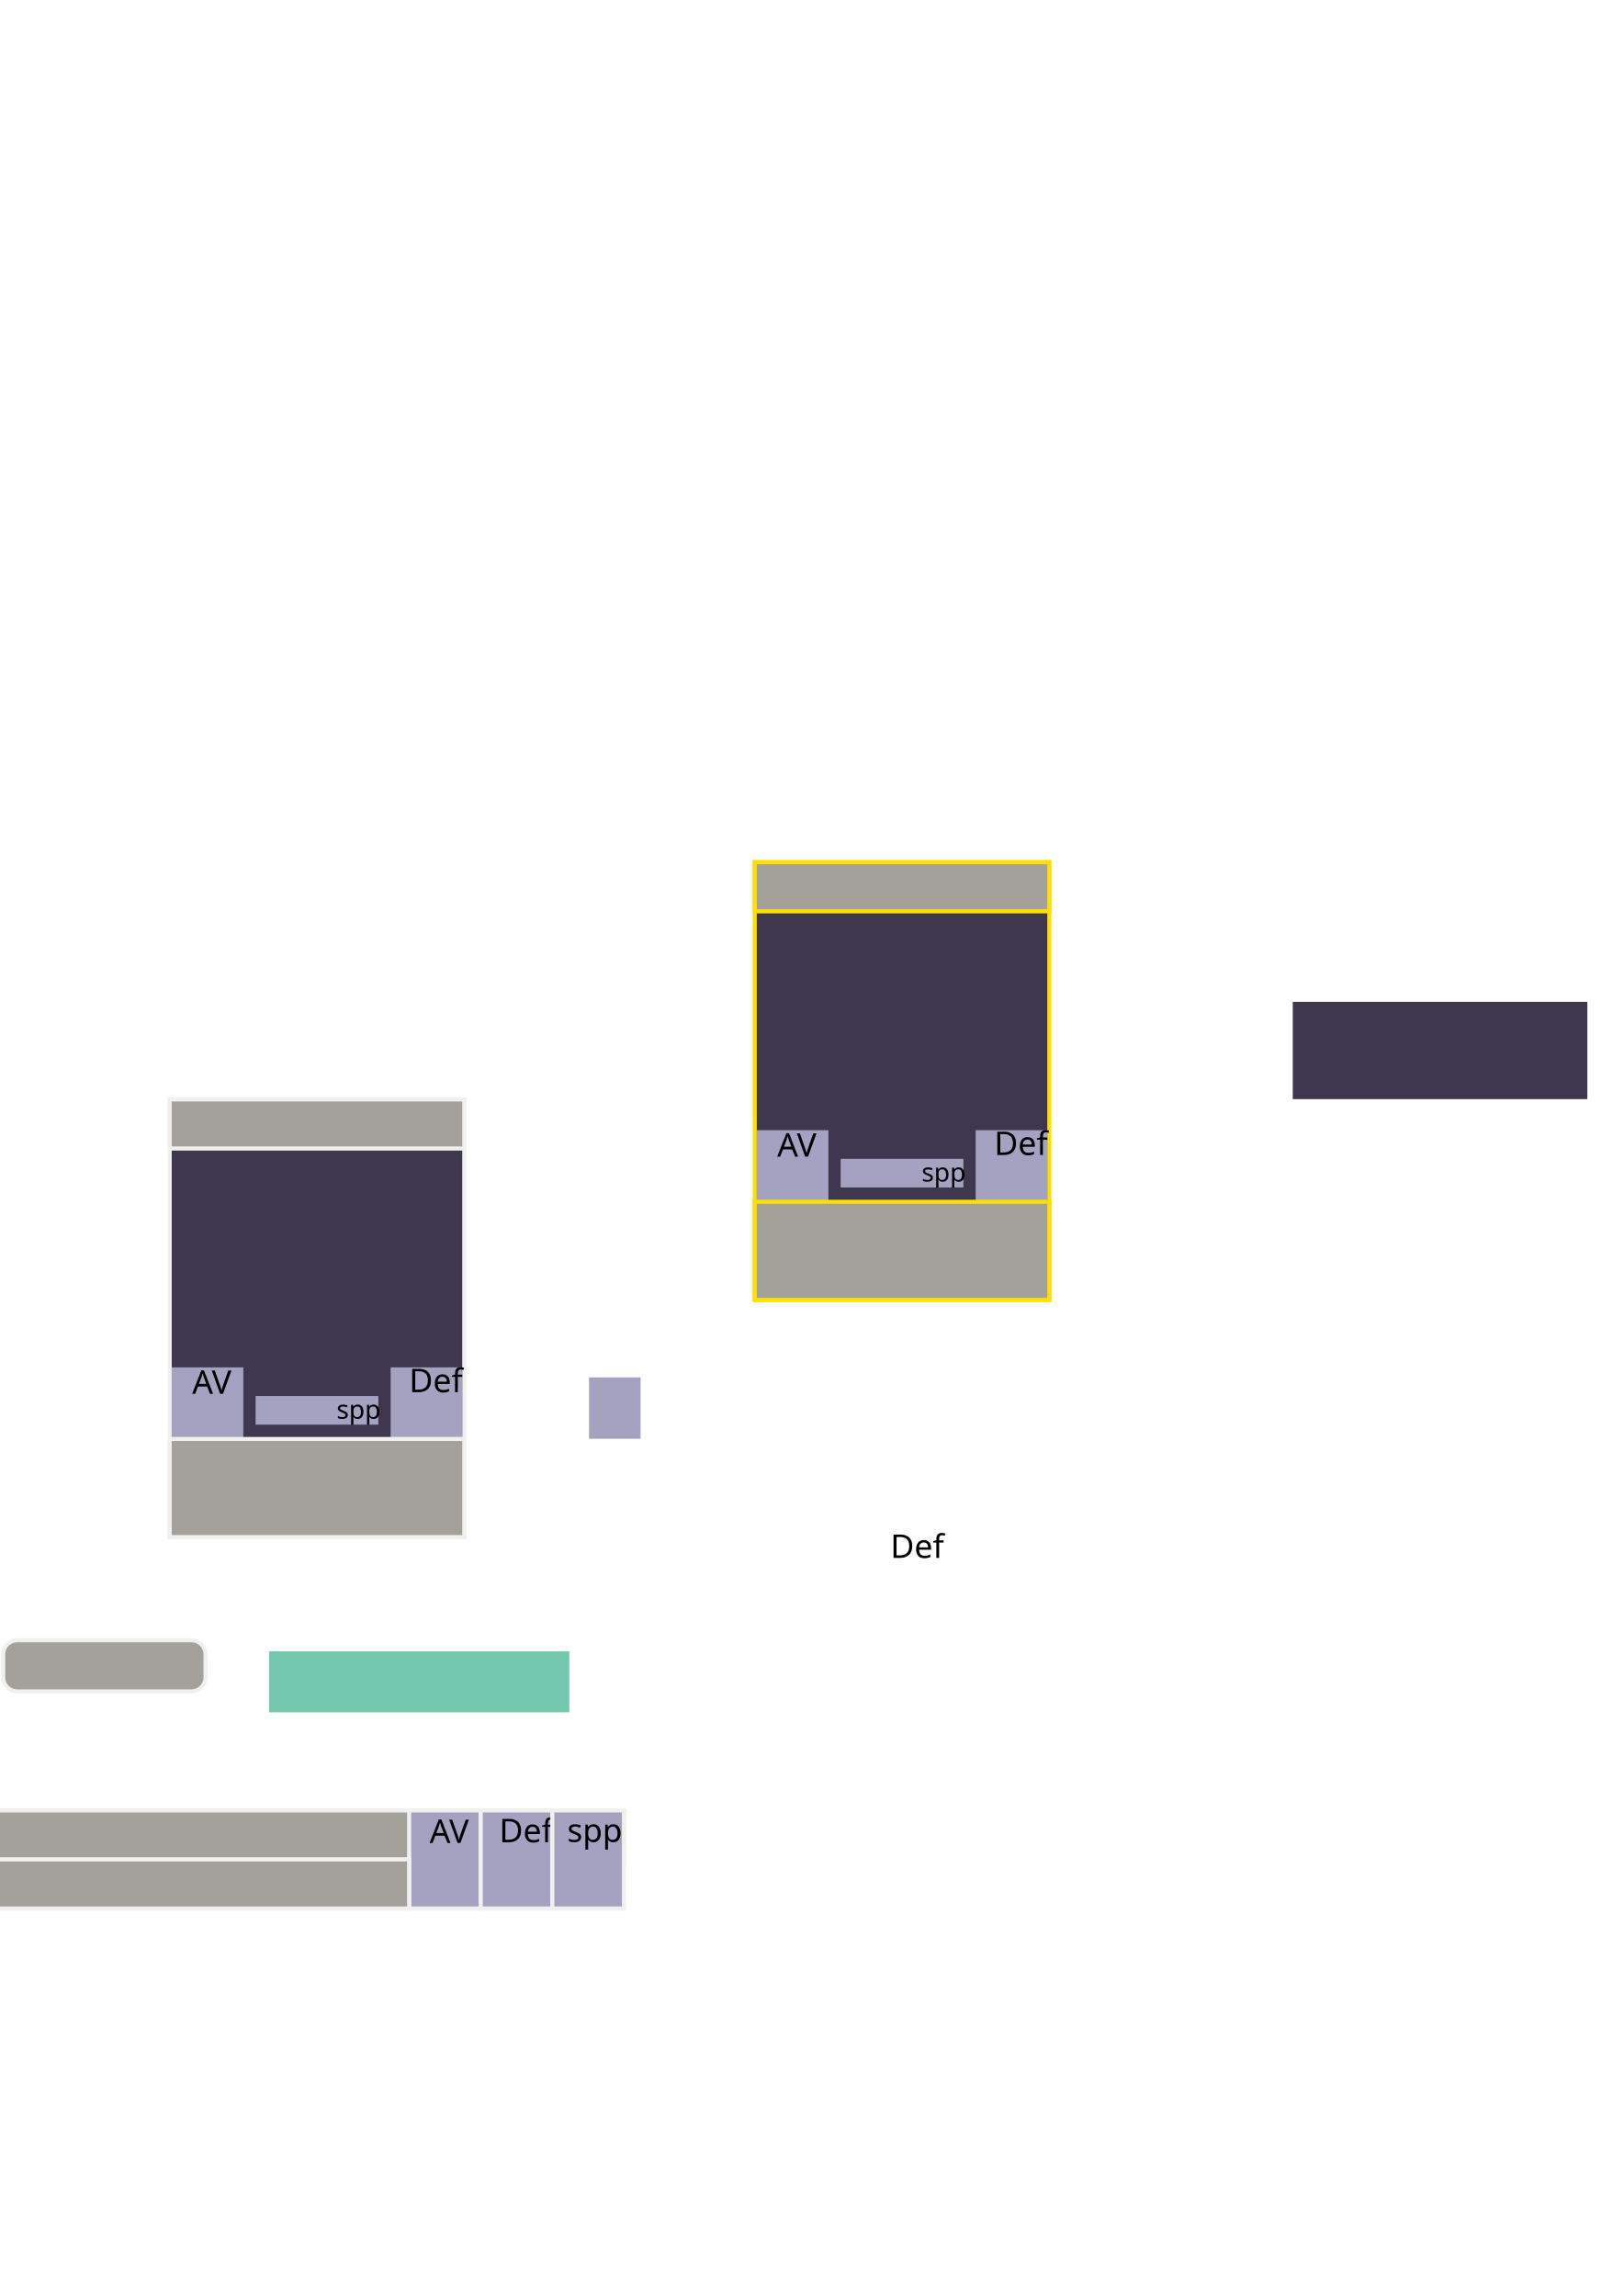
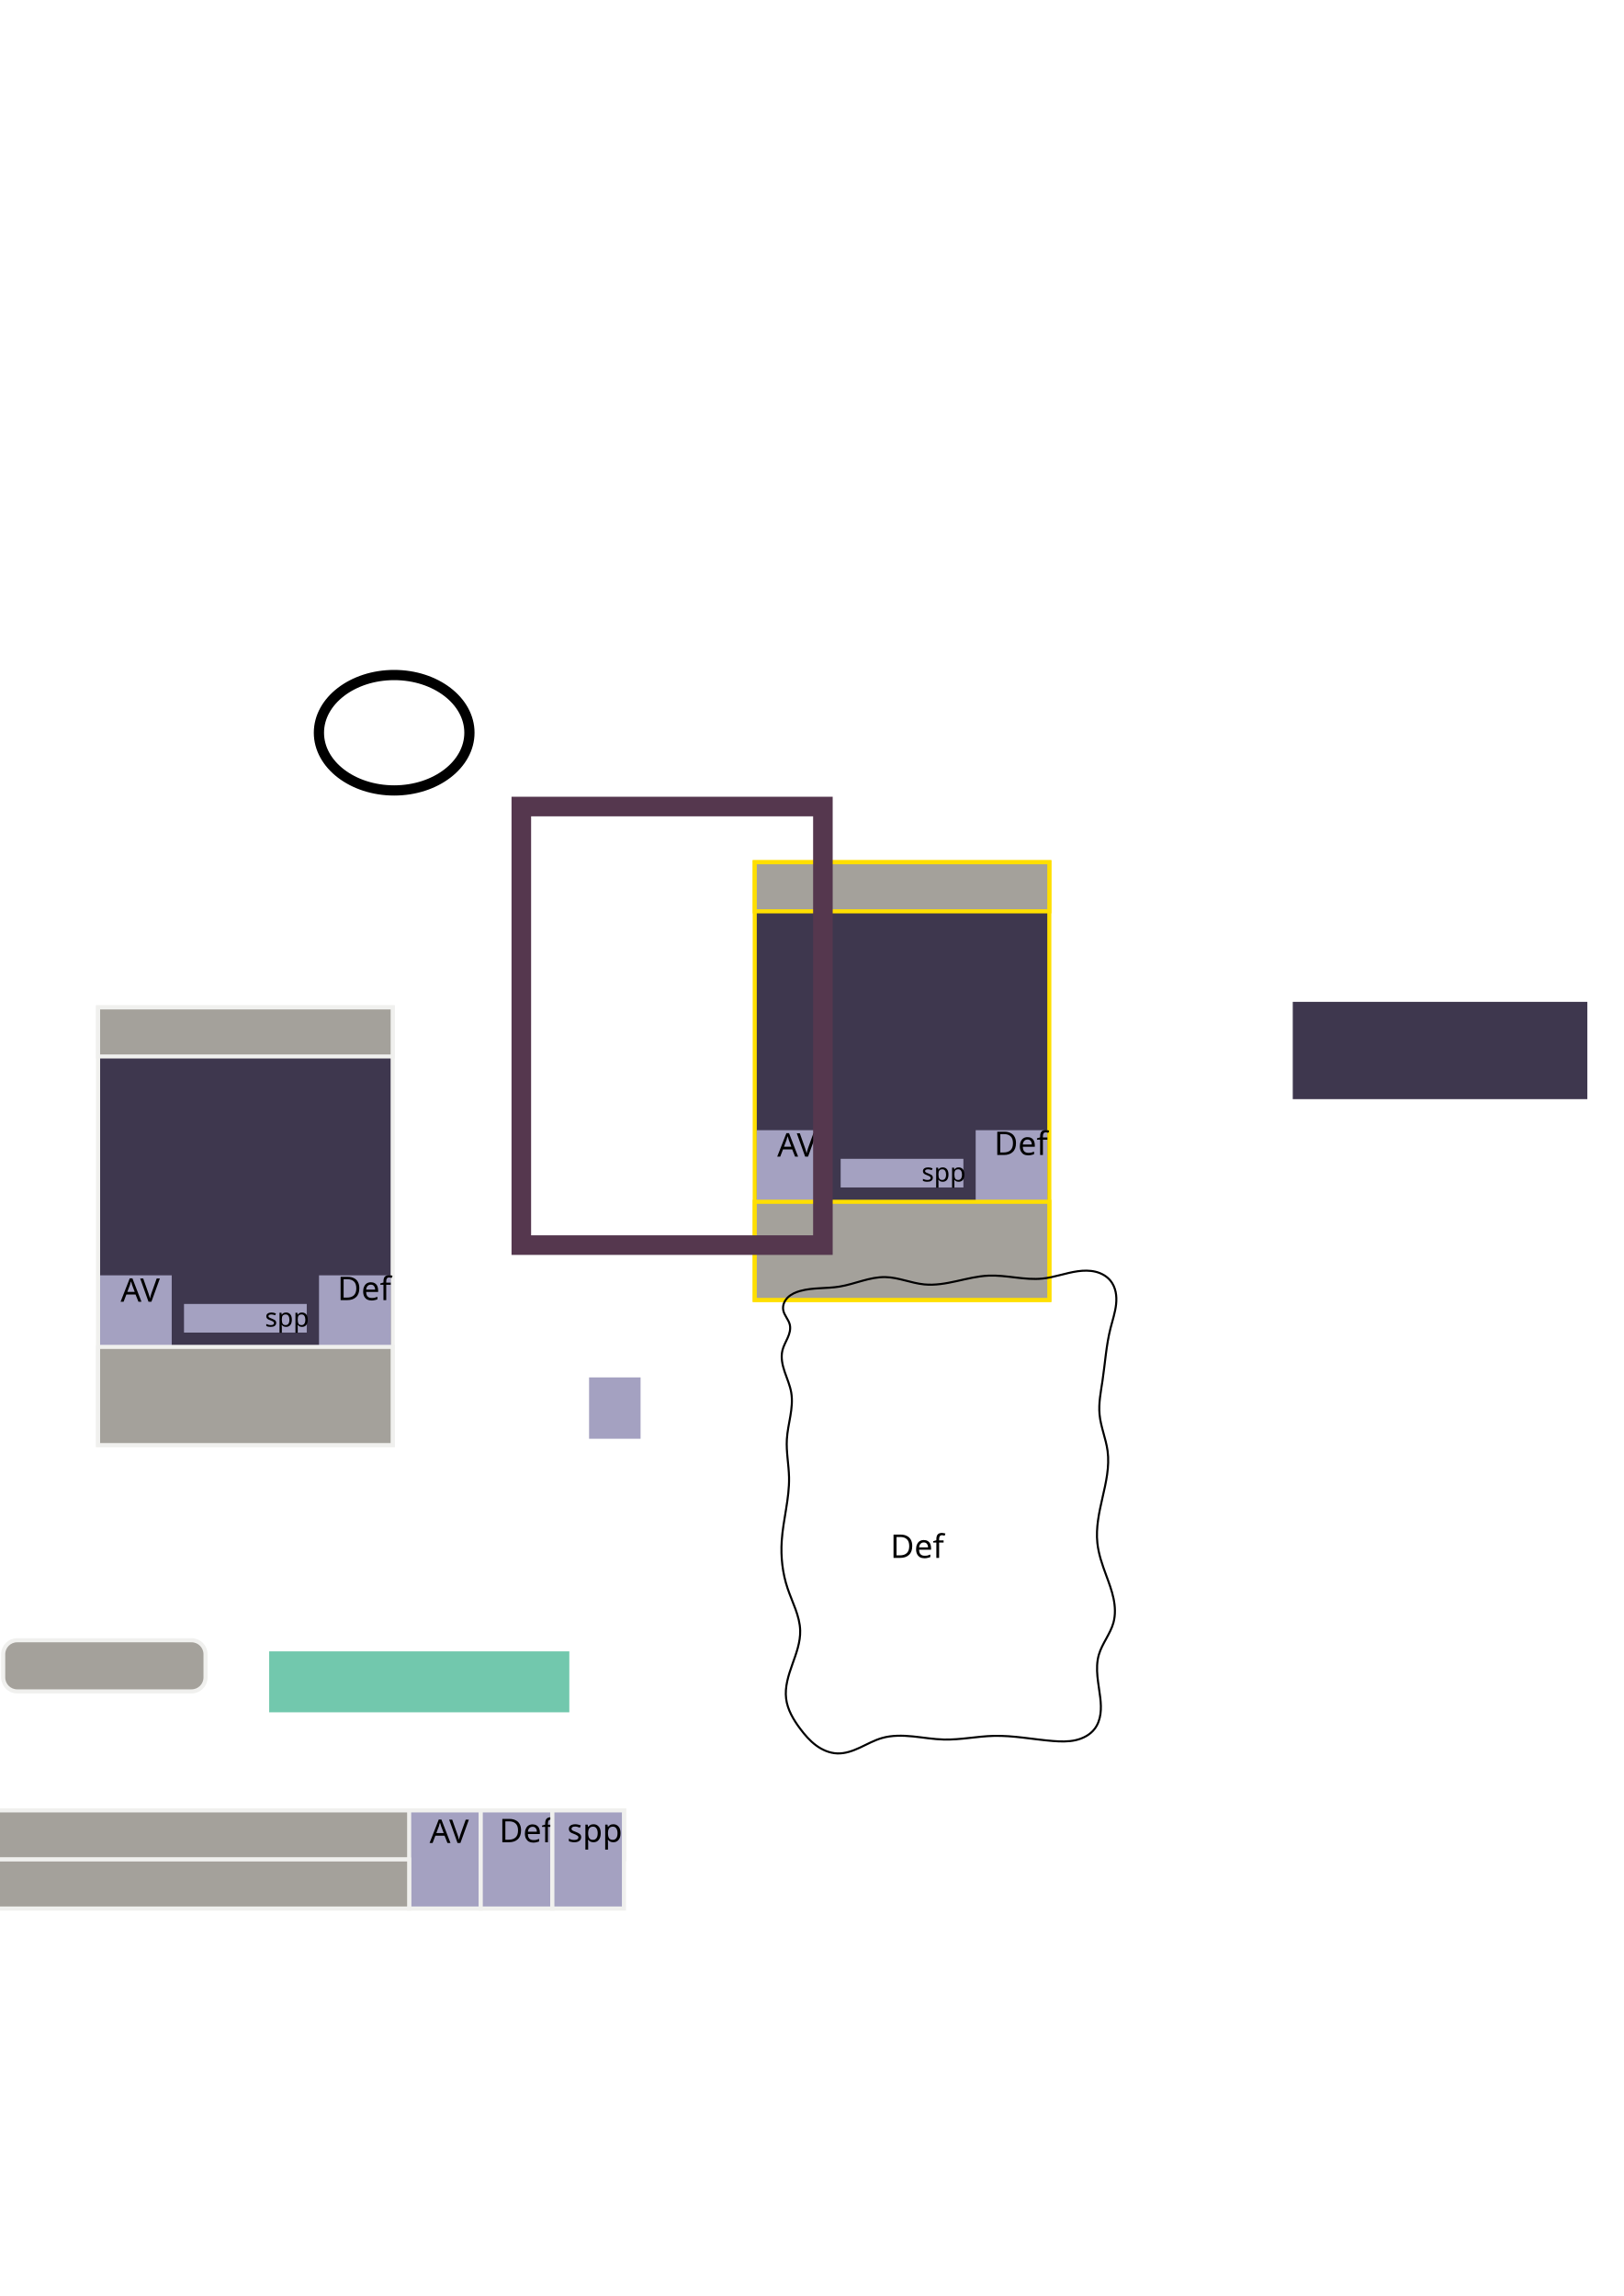
<svg xmlns="http://www.w3.org/2000/svg" width="210mm" height="297mm" viewBox="0 0 210 297" version="1.1" id="svg8">
-   <defs id="defs2" />
+   <defs id="defs2">
+     </defs>
  <g id="layer1">
-     <rect style="opacity:1;fill:#3e374e;fill-opacity:1;fill-rule:nonzero;stroke:#f0f0ee;stroke-width:0.529;stroke-linecap:round;stroke-miterlimit:4;stroke-dasharray:none;stroke-dashoffset:0;stroke-opacity:1" id="rect815" width="38.1" height="56.621" x="21.946" y="142.216" ry="0" />
-     <rect style="opacity:1;fill:#a4a1c1;fill-opacity:1;fill-rule:nonzero;stroke:none;stroke-width:4.232;stroke-linecap:round;stroke-miterlimit:4;stroke-dasharray:none;stroke-dashoffset:0;stroke-opacity:1" id="rect823" width="9.26" height="9.26" x="22.21" y="176.876" />
-     <rect style="opacity:1;fill:#a4a19b;fill-opacity:1;fill-rule:nonzero;stroke:#f0f0ee;stroke-width:0.529;stroke-linecap:round;stroke-miterlimit:4;stroke-dasharray:none;stroke-dashoffset:0;stroke-opacity:1" id="rect817" width="38.1" height="6.35" x="21.946" y="142.216" />
-     <rect style="opacity:1;fill:#a4a1c1;fill-opacity:1;fill-rule:nonzero;stroke:none;stroke-width:4.232;stroke-linecap:round;stroke-miterlimit:4;stroke-dasharray:none;stroke-dashoffset:0;stroke-opacity:1" id="rect823-7" width="9.26" height="9.26" x="50.521" y="176.876" />
-     <rect style="opacity:1;fill:#a4a19b;fill-opacity:1;fill-rule:nonzero;stroke:#f0f0ee;stroke-width:0.529;stroke-linecap:round;stroke-miterlimit:4;stroke-dasharray:none;stroke-dashoffset:0;stroke-opacity:1" id="rect819" width="38.1" height="12.7" x="21.946" y="186.137" />
-     <rect style="opacity:1;fill:#a4a1c1;fill-opacity:1;fill-rule:nonzero;stroke:none;stroke-width:3.2;stroke-linecap:round;stroke-miterlimit:4;stroke-dasharray:none;stroke-dashoffset:0;stroke-opacity:1" id="rect821" width="15.875" height="3.704" x="33.058" y="180.581" />
+     <rect style="opacity:1;fill:#3e374e;fill-opacity:1;fill-rule:nonzero;stroke:#f0f0ee;stroke-width:0.529;stroke-linecap:round;stroke-miterlimit:4;stroke-dasharray:none;stroke-dashoffset:0;stroke-opacity:1" id="rect815" width="38.1" height="56.621" x="12.685" y="130.31" ry="0" />
+     <rect style="opacity:1;fill:#a4a1c1;fill-opacity:1;fill-rule:nonzero;stroke:none;stroke-width:4.232;stroke-linecap:round;stroke-miterlimit:4;stroke-dasharray:none;stroke-dashoffset:0;stroke-opacity:1" id="rect823" width="9.26" height="9.26" x="12.95" y="164.97" />
+     <rect style="opacity:1;fill:#a4a19b;fill-opacity:1;fill-rule:nonzero;stroke:#f0f0ee;stroke-width:0.529;stroke-linecap:round;stroke-miterlimit:4;stroke-dasharray:none;stroke-dashoffset:0;stroke-opacity:1" id="rect817" width="38.1" height="6.35" x="12.685" y="130.31" />
+     <rect style="opacity:1;fill:#a4a1c1;fill-opacity:1;fill-rule:nonzero;stroke:none;stroke-width:4.232;stroke-linecap:round;stroke-miterlimit:4;stroke-dasharray:none;stroke-dashoffset:0;stroke-opacity:1" id="rect823-7" width="9.26" height="9.26" x="41.26" y="164.97" />
+     <rect style="opacity:1;fill:#a4a19b;fill-opacity:1;fill-rule:nonzero;stroke:#f0f0ee;stroke-width:0.529;stroke-linecap:round;stroke-miterlimit:4;stroke-dasharray:none;stroke-dashoffset:0;stroke-opacity:1" id="rect819" width="38.1" height="12.7" x="12.685" y="174.231" />
+     <rect style="opacity:1;fill:#a4a1c1;fill-opacity:1;fill-rule:nonzero;stroke:none;stroke-width:3.2;stroke-linecap:round;stroke-miterlimit:4;stroke-dasharray:none;stroke-dashoffset:0;stroke-opacity:1" id="rect821" width="15.875" height="3.704" x="23.798" y="168.674" />
    <rect style="opacity:1;fill:#a4a1c1;fill-opacity:1;fill-rule:nonzero;stroke:none;stroke-width:3.323;stroke-linecap:round;stroke-miterlimit:4;stroke-dasharray:none;stroke-dashoffset:0;stroke-opacity:1" id="rect823-1" width="6.662" height="7.938" x="76.186" y="178.174" />
-     <text xml:space="preserve" style="font-style:normal;font-variant:normal;font-weight:normal;font-stretch:normal;font-size:5.644px;line-height:1.25;font-family:'Bloomer DEMO';-inkscape-font-specification:'Bloomer DEMO';letter-spacing:0px;word-spacing:0px;fill:#000000;fill-opacity:1;stroke:none;stroke-width:0.265" x="24.852" y="180.3" id="text842">
-       <tspan id="tspan840" x="24.852" y="180.3" style="font-size:4.233px;stroke-width:0.265">AV</tspan>
+     <text xml:space="preserve" style="font-style:normal;font-variant:normal;font-weight:normal;font-stretch:normal;font-size:5.644px;line-height:1.25;font-family:'Bloomer DEMO';-inkscape-font-specification:'Bloomer DEMO';letter-spacing:0px;word-spacing:0px;fill:#000000;fill-opacity:1;stroke:none;stroke-width:0.265" x="15.592" y="168.394" id="text842">
+       <tspan id="tspan840" x="15.592" y="168.394" style="font-size:4.233px;stroke-width:0.265">AV</tspan>
    </text>
-     <text xml:space="preserve" style="font-style:normal;font-variant:normal;font-weight:normal;font-stretch:normal;font-size:5.644px;line-height:1.25;font-family:'Bloomer DEMO';-inkscape-font-specification:'Bloomer DEMO';letter-spacing:0px;word-spacing:0px;fill:#000000;fill-opacity:1;stroke:none;stroke-width:0.265" x="52.907" y="180.086" id="text842-2">
-       <tspan id="tspan840-9" x="52.907" y="180.086" style="font-size:4.233px;stroke-width:0.265">Def</tspan>
+     <text xml:space="preserve" style="font-style:normal;font-variant:normal;font-weight:normal;font-stretch:normal;font-size:5.644px;line-height:1.25;font-family:'Bloomer DEMO';-inkscape-font-specification:'Bloomer DEMO';letter-spacing:0px;word-spacing:0px;fill:#000000;fill-opacity:1;stroke:none;stroke-width:0.265" x="43.646" y="168.179" id="text842-2">
+       <tspan id="tspan840-9" x="43.646" y="168.179" style="font-size:4.233px;stroke-width:0.265">Def</tspan>
    </text>
-     <text xml:space="preserve" style="font-style:normal;font-variant:normal;font-weight:normal;font-stretch:normal;font-size:4.462px;line-height:1.25;font-family:'Bloomer DEMO';-inkscape-font-specification:'Bloomer DEMO';letter-spacing:0px;word-spacing:0px;fill:#000000;fill-opacity:1;stroke:none;stroke-width:0.209" x="43.529" y="183.519" id="text842-7">
-       <tspan id="tspan840-0" x="43.529" y="183.519" style="font-size:3.346px;stroke-width:0.209">spp</tspan>
+     <text xml:space="preserve" style="font-style:normal;font-variant:normal;font-weight:normal;font-stretch:normal;font-size:4.462px;line-height:1.25;font-family:'Bloomer DEMO';-inkscape-font-specification:'Bloomer DEMO';letter-spacing:0px;word-spacing:0px;fill:#000000;fill-opacity:1;stroke:none;stroke-width:0.209" x="34.269" y="171.612" id="text842-7">
+       <tspan id="tspan840-0" x="34.269" y="171.612" style="font-size:3.346px;stroke-width:0.209">spp</tspan>
    </text>
    <rect style="opacity:1;fill:#a4a19b;fill-opacity:1;fill-rule:nonzero;stroke:#f0f0ee;stroke-width:0.529;stroke-linecap:round;stroke-miterlimit:4;stroke-dasharray:none;stroke-dashoffset:0;stroke-opacity:1" id="rect817-0" width="107.156" height="6.35" x="-26.432" y="234.18" />
    <rect style="opacity:1;fill:#3e374e;fill-opacity:1;fill-rule:nonzero;stroke:none;stroke-width:0.249;stroke-linecap:round;stroke-miterlimit:4;stroke-dasharray:none;stroke-dashoffset:0;stroke-opacity:1" id="rect815-1" width="38.1" height="12.587" x="167.198" y="129.594" ry="0" />
    <rect style="opacity:1;fill:#a4a1c1;fill-opacity:1;fill-rule:nonzero;stroke:#f0f0ee;stroke-width:0.529;stroke-linecap:round;stroke-miterlimit:4;stroke-dasharray:none;stroke-dashoffset:0;stroke-opacity:1" id="rect823-2" width="9.26" height="12.7" x="52.917" y="234.18" />
    <text xml:space="preserve" style="font-style:normal;font-variant:normal;font-weight:normal;font-stretch:normal;font-size:5.644px;line-height:1.25;font-family:'Bloomer DEMO';-inkscape-font-specification:'Bloomer DEMO';letter-spacing:0px;word-spacing:0px;fill:#000000;fill-opacity:1;stroke:none;stroke-width:0.529;stroke-miterlimit:4;stroke-dasharray:none;stroke-opacity:1" x="55.558" y="238.398" id="text842-0">
      <tspan id="tspan840-1" x="55.558" y="238.398" style="font-size:4.233px;stroke:none;stroke-width:0.529;stroke-miterlimit:4;stroke-dasharray:none;stroke-opacity:1">AV</tspan>
    </text>
    <rect style="opacity:1;fill:#a4a1c1;fill-opacity:1;fill-rule:nonzero;stroke:#f0f0ee;stroke-width:0.529;stroke-linecap:round;stroke-miterlimit:4;stroke-dasharray:none;stroke-dashoffset:0;stroke-opacity:1" id="rect823-7-9" width="9.26" height="12.7" x="62.177" y="234.18" />
    <text xml:space="preserve" style="font-style:normal;font-variant:normal;font-weight:normal;font-stretch:normal;font-size:5.644px;line-height:1.25;font-family:'Bloomer DEMO';-inkscape-font-specification:'Bloomer DEMO';letter-spacing:0px;word-spacing:0px;fill:#000000;fill-opacity:1;stroke:none;stroke-width:0.529;stroke-miterlimit:4;stroke-dasharray:none;stroke-opacity:1" x="64.563" y="238.302" id="text842-2-3">
      <tspan id="tspan840-9-5" x="64.563" y="238.302" style="font-size:4.233px;stroke:none;stroke-width:0.529;stroke-miterlimit:4;stroke-dasharray:none;stroke-opacity:1">Def</tspan>
    </text>
    <rect style="opacity:1;fill:#a4a19b;fill-opacity:1;fill-rule:nonzero;stroke:#f0f0ee;stroke-width:0.529;stroke-linecap:round;stroke-miterlimit:4;stroke-dasharray:none;stroke-dashoffset:0;stroke-opacity:1" id="rect819-6" width="79.375" height="6.35" x="-26.458" y="240.53" />
    <rect style="opacity:1;fill:#a4a1c1;fill-opacity:1;fill-rule:nonzero;stroke:#f0f0ee;stroke-width:0.529;stroke-linecap:round;stroke-miterlimit:4;stroke-dasharray:none;stroke-dashoffset:0;stroke-opacity:1" id="rect823-7-1" width="9.26" height="12.7" x="71.438" y="234.18" />
    <text xml:space="preserve" style="font-style:normal;font-variant:normal;font-weight:normal;font-stretch:normal;font-size:5.644px;line-height:1.25;font-family:'Bloomer DEMO';-inkscape-font-specification:'Bloomer DEMO';letter-spacing:0px;word-spacing:0px;fill:#000000;fill-opacity:1;stroke:none;stroke-width:0.265" x="115.155" y="201.52" id="text842-2-8">
      <tspan id="tspan840-9-2" x="115.155" y="201.52" style="font-size:4.233px;stroke-width:0.265">Def</tspan>
    </text>
    <text xml:space="preserve" style="font-style:normal;font-variant:normal;font-weight:normal;font-stretch:normal;font-size:5.559px;line-height:1.25;font-family:'Bloomer DEMO';-inkscape-font-specification:'Bloomer DEMO';letter-spacing:0px;word-spacing:0px;fill:#000000;fill-opacity:1;stroke:none;stroke-width:0.529;stroke-miterlimit:4;stroke-dasharray:none;stroke-opacity:1" x="73.357" y="238.256" id="text842-7-6">
      <tspan id="tspan840-0-5" x="73.357" y="238.256" style="font-size:4.169px;stroke:none;stroke-width:0.529;stroke-miterlimit:4;stroke-dasharray:none;stroke-opacity:1">spp</tspan>
    </text>
    <rect style="opacity:1;fill:#3e374e;fill-opacity:1;fill-rule:nonzero;stroke:#ffdf00;stroke-width:0.529;stroke-linecap:round;stroke-miterlimit:4;stroke-dasharray:none;stroke-dashoffset:0;stroke-opacity:1" id="rect815-8" width="38.1" height="56.621" x="97.613" y="111.535" ry="0" />
    <rect style="opacity:1;fill:#a4a1c1;fill-opacity:1;fill-rule:nonzero;stroke:none;stroke-width:4.232;stroke-linecap:round;stroke-miterlimit:4;stroke-dasharray:none;stroke-dashoffset:0;stroke-opacity:1" id="rect823-70" width="9.26" height="9.26" x="97.878" y="146.196" />
    <rect style="opacity:1;fill:#a4a19b;fill-opacity:1;fill-rule:nonzero;stroke:#ffdf00;stroke-width:0.529;stroke-linecap:round;stroke-miterlimit:4;stroke-dasharray:none;stroke-dashoffset:0;stroke-opacity:1" id="rect817-6" width="38.1" height="6.35" x="97.613" y="111.535" />
    <rect style="opacity:1;fill:#a4a1c1;fill-opacity:1;fill-rule:nonzero;stroke:none;stroke-width:4.232;stroke-linecap:round;stroke-miterlimit:4;stroke-dasharray:none;stroke-dashoffset:0;stroke-opacity:1" id="rect823-7-10" width="9.26" height="9.26" x="126.188" y="146.196" />
    <rect style="opacity:1;fill:#a4a19b;fill-opacity:1;fill-rule:nonzero;stroke:#ffdf00;stroke-width:0.529;stroke-linecap:round;stroke-miterlimit:4;stroke-dasharray:none;stroke-dashoffset:0;stroke-opacity:1" id="rect819-8" width="38.1" height="12.7" x="97.613" y="155.456" />
    <rect style="opacity:1;fill:#a4a1c1;fill-opacity:1;fill-rule:nonzero;stroke:none;stroke-width:3.2;stroke-linecap:round;stroke-miterlimit:4;stroke-dasharray:none;stroke-dashoffset:0;stroke-opacity:1" id="rect821-6" width="15.875" height="3.704" x="108.726" y="149.9" />
    <text xml:space="preserve" style="font-style:normal;font-variant:normal;font-weight:normal;font-stretch:normal;font-size:5.644px;line-height:1.25;font-family:'Bloomer DEMO';-inkscape-font-specification:'Bloomer DEMO';letter-spacing:0px;word-spacing:0px;fill:#000000;fill-opacity:1;stroke:none;stroke-width:0.265" x="100.52" y="149.619" id="text842-5">
      <tspan id="tspan840-09" x="100.52" y="149.619" style="font-size:4.233px;stroke-width:0.265">AV</tspan>
    </text>
    <text xml:space="preserve" style="font-style:normal;font-variant:normal;font-weight:normal;font-stretch:normal;font-size:5.644px;line-height:1.25;font-family:'Bloomer DEMO';-inkscape-font-specification:'Bloomer DEMO';letter-spacing:0px;word-spacing:0px;fill:#000000;fill-opacity:1;stroke:none;stroke-width:0.265" x="128.574" y="149.405" id="text842-2-80">
      <tspan id="tspan840-9-4" x="128.574" y="149.405" style="font-size:4.233px;stroke-width:0.265">Def</tspan>
    </text>
    <text xml:space="preserve" style="font-style:normal;font-variant:normal;font-weight:normal;font-stretch:normal;font-size:4.462px;line-height:1.25;font-family:'Bloomer DEMO';-inkscape-font-specification:'Bloomer DEMO';letter-spacing:0px;word-spacing:0px;fill:#000000;fill-opacity:1;stroke:none;stroke-width:0.209" x="119.197" y="152.838" id="text842-7-5">
      <tspan id="tspan840-0-7" x="119.197" y="152.838" style="font-size:3.346px;stroke-width:0.209">spp</tspan>
    </text>
    <rect style="opacity:1;fill:#72c8ad;fill-opacity:1;fill-rule:nonzero;stroke:none;stroke-width:0.631;stroke-linecap:round;stroke-miterlimit:4;stroke-dasharray:none;stroke-dashoffset:0;stroke-opacity:1" id="rect4554" width="38.821" height="7.884" x="34.812" y="213.612" />
    <rect style="opacity:1;fill:#a4a19b;fill-opacity:1;fill-rule:nonzero;stroke:#f0f0ee;stroke-width:0.529;stroke-linecap:round;stroke-miterlimit:4;stroke-dasharray:none;stroke-dashoffset:0;stroke-opacity:1" id="rect817-0-6" width="26.169" height="6.612" x="0.413" y="212.177" ry="1.804" />
+     <ellipse style="opacity:1;fill:none;fill-opacity:1;fill-rule:nonzero;stroke:#000000;stroke-width:1.323;stroke-linecap:round;stroke-linejoin:round;stroke-miterlimit:4;stroke-dasharray:none;stroke-dashoffset:0;stroke-opacity:1" id="path4556" cx="50.98" cy="94.783" rx="9.733" ry="7.465" />
+     <path style="fill:none;stroke:#000000;stroke-width:0.265px;stroke-linecap:butt;stroke-linejoin:miter;stroke-opacity:1" d="m 101.294,169.452 c -0.051,-0.298 -0.01,-0.608 0.101,-0.889 0.111,-0.281 0.289,-0.533 0.506,-0.743 0.434,-0.42 1.008,-0.667 1.589,-0.828 1.644,-0.456 3.395,-0.29 5.08,-0.564 2.006,-0.326 3.921,-1.276 5.953,-1.228 1.701,0.04 3.314,0.778 5.008,0.945 1.397,0.138 2.801,-0.118 4.172,-0.42 1.371,-0.302 2.741,-0.654 4.144,-0.714 2.336,-0.099 4.667,0.618 6.993,0.378 1.537,-0.159 3.005,-0.731 4.536,-0.945 0.765,-0.107 1.551,-0.123 2.302,0.058 0.751,0.181 1.466,0.57 1.95,1.171 0.334,0.415 0.55,0.918 0.66,1.44 0.11,0.521 0.117,1.061 0.062,1.591 -0.11,1.06 -0.462,2.078 -0.723,3.111 -0.562,2.226 -0.7,4.533 -1.039,6.804 -0.216,1.442 -0.514,2.895 -0.378,4.347 0.15,1.607 0.825,3.125 1.039,4.725 0.27,2.022 -0.206,4.06 -0.661,6.048 -0.441,1.925 -0.869,3.895 -0.661,5.859 0.151,1.432 0.636,2.806 1.134,4.158 0.364,0.989 0.739,1.979 0.955,3.011 0.216,1.031 0.269,2.115 -0.01,3.132 -0.404,1.471 -1.466,2.692 -1.89,4.158 -0.26,0.9 -0.268,1.856 -0.181,2.789 0.087,0.933 0.265,1.855 0.37,2.786 0.078,0.687 0.115,1.384 0.022,2.069 -0.093,0.685 -0.322,1.362 -0.737,1.916 -0.591,0.788 -1.523,1.271 -2.485,1.486 -0.962,0.214 -1.961,0.183 -2.943,0.104 -2.555,-0.205 -5.092,-0.727 -7.654,-0.661 -2.148,0.055 -4.277,0.524 -6.426,0.472 -1.347,-0.032 -2.68,-0.269 -4.021,-0.403 -1.341,-0.134 -2.717,-0.162 -4.011,0.214 -0.984,0.286 -1.886,0.794 -2.815,1.226 -0.929,0.432 -1.925,0.795 -2.949,0.759 -0.994,-0.036 -1.948,-0.452 -2.746,-1.044 -0.798,-0.593 -1.455,-1.356 -2.05,-2.152 -0.868,-1.159 -1.641,-2.453 -1.818,-3.89 -0.186,-1.5 0.293,-2.996 0.8,-4.419 0.507,-1.424 1.057,-2.879 1.018,-4.39 -0.049,-1.908 -1.022,-3.65 -1.629,-5.459 -0.66,-1.968 -0.892,-4.071 -0.756,-6.142 0.181,-2.756 1.002,-5.46 0.945,-8.221 -0.034,-1.642 -0.379,-3.274 -0.283,-4.914 0.059,-1.015 0.286,-2.012 0.455,-3.014 0.17,-1.003 0.282,-2.031 0.112,-3.033 -0.158,-0.932 -0.554,-1.803 -0.854,-2.699 -0.301,-0.896 -0.509,-1.865 -0.279,-2.782 0.142,-0.566 0.442,-1.076 0.676,-1.61 0.117,-0.267 0.218,-0.543 0.274,-0.829 0.055,-0.286 0.064,-0.584 -0.004,-0.868 -0.081,-0.338 -0.265,-0.64 -0.441,-0.939 -0.176,-0.299 -0.351,-0.609 -0.409,-0.951 z" id="path4558" />
+     <path style="fill:#8b374e;fill-opacity:1;stroke:#000000;stroke-width:0.265px;stroke-linecap:butt;stroke-linejoin:miter;stroke-opacity:1" d="m -24.357,96.544 c -1.525,-0.042 -3.017,0.42 -4.536,0.567 -1.569,0.152 -3.149,-0.033 -4.724,-0.095 -1.231,-0.048 -2.471,-0.019 -3.686,0.189 -0.795,0.136 -1.574,0.349 -2.367,0.499 -0.792,0.15 -1.608,0.236 -2.405,0.116 -0.961,-0.145 -1.866,-0.584 -2.835,-0.661 -1.267,-0.102 -2.508,0.423 -3.78,0.425 -0.957,10e-4 -1.887,-0.293 -2.835,-0.425 -0.666,-0.093 -1.35,-0.105 -2.008,0.035 -0.658,0.14 -1.291,0.439 -1.771,0.91 -0.438,0.43 -0.739,0.999 -0.849,1.604 -0.109,0.604 -0.026,1.242 0.234,1.798 0.422,0.316 0.755,0.749 0.954,1.237 0.199,0.488 0.262,1.03 0.18,1.551 -0.109,0.696 -0.462,1.325 -0.709,1.984 -0.63,1.686 -0.553,3.544 -0.425,5.339 0.144,2.02 0.341,4.035 0.567,6.048 0.249,2.214 0.533,4.443 0.331,6.662 -0.102,1.125 -0.329,2.235 -0.472,3.355 -0.307,2.394 -0.233,4.817 -0.331,7.229 -0.061,1.496 -0.188,2.994 -0.095,4.489 0.084,1.332 0.342,2.646 0.52,3.969 0.257,1.91 0.346,3.853 0.095,5.764 -0.217,1.653 -0.688,3.308 -0.472,4.961 0.143,1.097 0.609,2.173 1.417,2.93 0.815,0.764 1.92,1.156 3.024,1.323 2.506,0.38 5.035,-0.298 7.559,-0.52 1.885,-0.165 3.789,-0.076 5.67,-0.284 1.844,-0.204 3.708,-0.692 5.528,-0.331 1.32,0.262 2.519,0.958 3.827,1.276 1.846,0.448 3.777,0.12 5.669,-0.047 1.666,-0.147 3.34,-0.166 5.008,-0.284 0.949,-0.067 1.908,-0.169 2.799,-0.502 0.891,-0.333 1.718,-0.924 2.162,-1.766 0.341,-0.647 0.435,-1.399 0.403,-2.13 -0.032,-0.73 -0.184,-1.45 -0.309,-2.17 -0.285,-1.637 -0.436,-3.307 -0.283,-4.961 0.125,-1.36 0.455,-2.698 0.52,-4.063 0.068,-1.432 -0.157,-2.87 -0.048,-4.299 0.121,-1.57 0.643,-3.103 0.614,-4.678 -0.023,-1.239 -0.387,-2.449 -0.473,-3.685 -0.103,-1.478 0.193,-2.963 0.095,-4.442 -0.142,-2.133 -1.094,-4.15 -1.228,-6.284 -0.098,-1.557 0.244,-3.104 0.567,-4.63 0.26,-1.229 0.51,-2.483 0.378,-3.732 -0.076,-0.725 -0.279,-1.429 -0.45,-2.138 -0.171,-0.708 -0.311,-1.435 -0.259,-2.162 0.086,-1.198 0.683,-2.289 1.134,-3.402 0.315,-0.778 0.565,-1.597 0.583,-2.436 0.018,-0.839 -0.216,-1.708 -0.773,-2.336 -0.411,-0.464 -0.975,-0.774 -1.567,-0.957 -0.592,-0.183 -1.215,-0.245 -1.835,-0.271 -1.653,-0.071 -3.318,0.103 -4.961,-0.095 -1.122,-0.135 -2.225,-0.441 -3.354,-0.472 z m 0.065,3.087 c 1.221,-10e-4 2.445,0.154 3.658,0.326 0.853,0.121 1.712,0.249 2.572,0.2 0.309,-0.018 0.618,-0.058 0.926,-0.035 0.308,0.024 0.623,0.119 0.844,0.335 0.113,0.111 0.198,0.25 0.253,0.399 0.055,0.149 0.081,0.307 0.086,0.466 0.01,0.317 -0.062,0.631 -0.139,0.939 -0.181,0.723 -0.393,1.44 -0.534,2.172 -0.2,1.033 -0.259,2.096 -0.134,3.14 0.112,0.929 0.368,1.839 0.435,2.773 0.113,1.586 -0.322,3.151 -0.635,4.71 -0.238,1.188 -0.408,2.399 -0.334,3.608 0.08,1.301 0.438,2.567 0.835,3.809 0.191,0.597 0.391,1.193 0.52,1.807 0.129,0.614 0.184,1.25 0.082,1.869 -0.15,0.905 -0.626,1.722 -0.869,2.606 -0.315,1.149 -0.218,2.406 0.271,3.493 0.297,0.964 0.484,1.962 0.555,2.968 0.055,0.77 0.042,1.544 0,2.315 -0.078,1.449 -0.259,2.908 -0.071,4.347 0.101,0.773 0.307,1.536 0.307,2.315 -4.68e-4,0.887 -0.268,1.749 -0.425,2.622 -0.208,1.159 -0.219,2.349 -0.095,3.52 0.086,0.812 0.237,1.618 0.283,2.433 0.013,0.223 0.018,0.448 -0.02,0.668 -0.037,0.22 -0.119,0.437 -0.264,0.608 -0.125,0.148 -0.294,0.255 -0.475,0.323 -0.182,0.068 -0.376,0.096 -0.569,0.099 -0.387,0.007 -0.769,-0.084 -1.152,-0.139 -1.295,-0.186 -2.609,0.038 -3.898,0.26 -1.54,0.266 -3.091,0.532 -4.653,0.496 -1.552,-0.035 -3.082,-0.368 -4.63,-0.472 -1.732,-0.117 -3.469,0.054 -5.197,0.212 -1.791,0.165 -3.589,0.317 -5.386,0.236 -1.679,-0.076 -3.355,-0.355 -5.032,-0.236 -1.059,0.075 -2.105,0.308 -3.166,0.331 -0.276,0.006 -0.555,-0.003 -0.824,-0.063 -0.269,-0.06 -0.531,-0.176 -0.735,-0.362 -0.179,-0.163 -0.307,-0.376 -0.398,-0.6 -0.091,-0.224 -0.145,-0.462 -0.193,-0.699 -0.484,-2.42 -0.266,-4.92 0.024,-7.371 0.203,-1.713 0.439,-3.426 0.472,-5.15 0.02,-1.06 -0.037,-2.12 -0.171,-3.171 -0.456,-1.885 -0.593,-3.846 -0.406,-5.776 0.142,-1.458 0.467,-2.892 0.668,-4.343 0.189,-1.361 0.268,-2.736 0.267,-4.109 -0.002,-2.153 -0.2,-4.301 -0.367,-6.448 -0.125,-1.604 -0.233,-3.21 -0.401,-4.811 -0.151,-1.438 -0.347,-2.915 0.034,-4.31 0.131,-0.481 0.328,-0.941 0.491,-1.412 0.163,-0.471 0.292,-0.963 0.278,-1.461 -0.014,-0.485 -0.162,-0.955 -0.323,-1.413 -0.161,-0.458 -0.338,-0.914 -0.412,-1.394 -0.06,-0.391 -0.05,-0.797 0.072,-1.174 0.122,-0.376 0.362,-0.721 0.697,-0.931 0.385,-0.242 0.863,-0.292 1.317,-0.264 0.454,0.029 0.901,0.13 1.355,0.163 1.091,0.081 2.184,-0.227 3.274,-0.133 0.965,0.083 1.879,0.476 2.84,0.602 1.495,0.196 2.987,-0.264 4.477,-0.501 1.357,-0.216 2.743,-0.246 4.109,-0.1 1.349,0.144 2.686,0.46 4.043,0.434 1.565,-0.03 3.086,-0.514 4.644,-0.668 0.406,-0.04 0.813,-0.058 1.22,-0.058 z" id="path4570" />
+     <path style="opacity:1;fill:#55374e;fill-opacity:1;fill-rule:nonzero;stroke:none;stroke-width:1.103;stroke-linecap:round;stroke-linejoin:round;stroke-miterlimit:4;stroke-dasharray:none;stroke-dashoffset:0;stroke-opacity:1" d="m 66.158,103.062 v 59.267 h 41.537 v -59.267 z m 2.533,2.533 h 36.472 v 54.201 H 68.69 Z" id="rect4575-2" />
  </g>
</svg>
